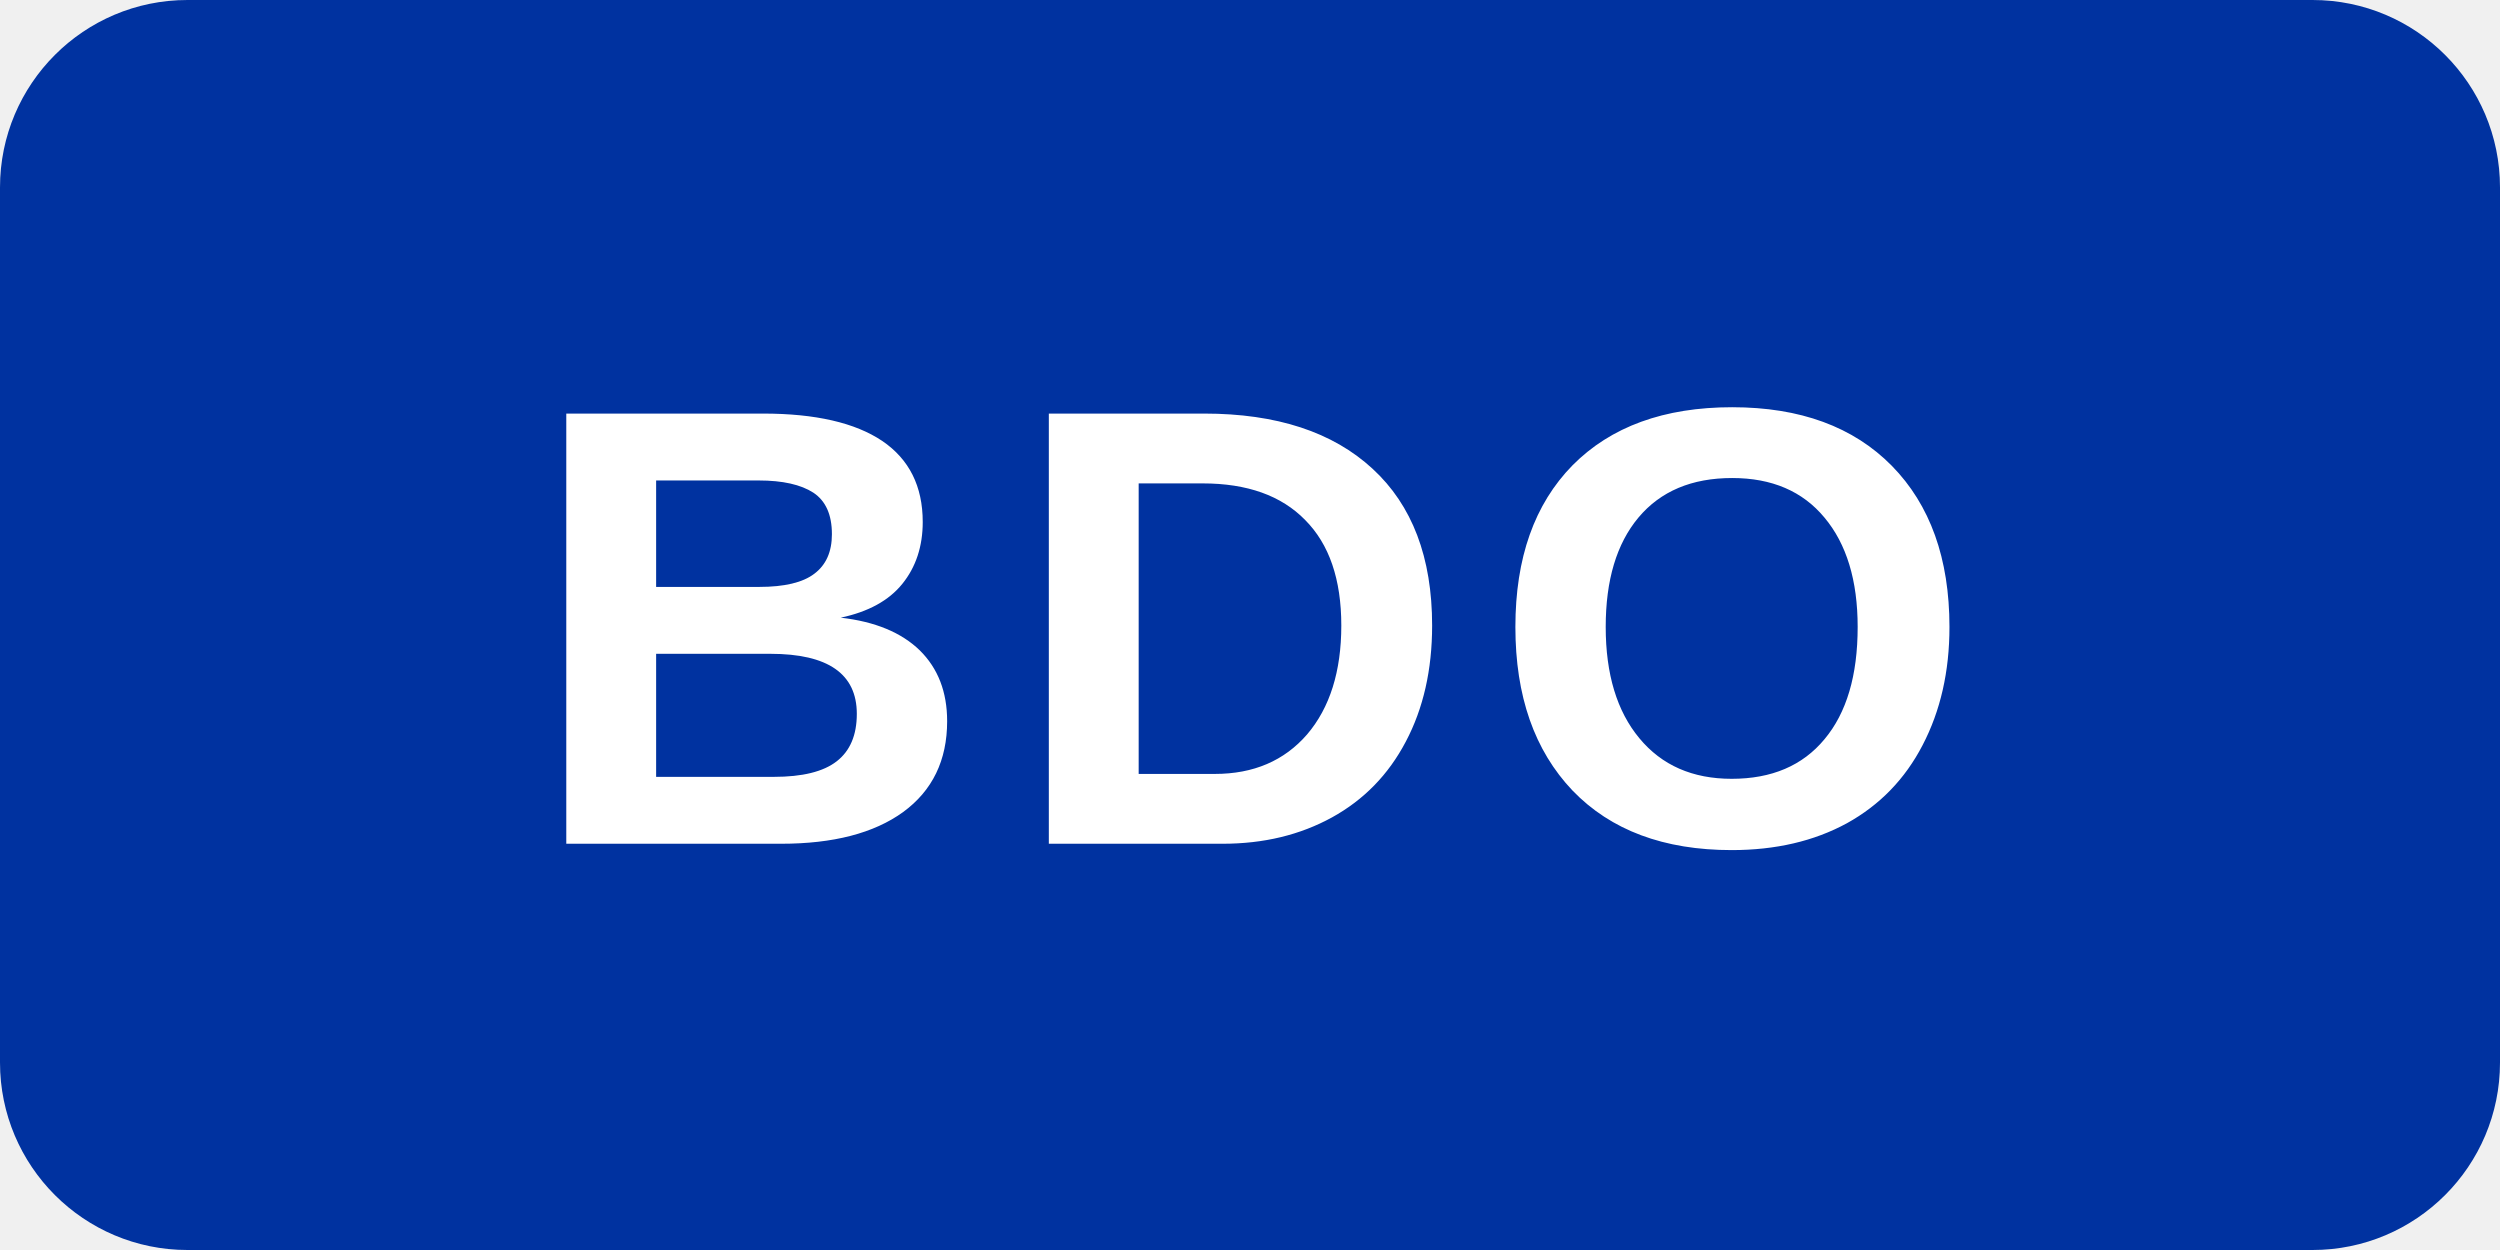
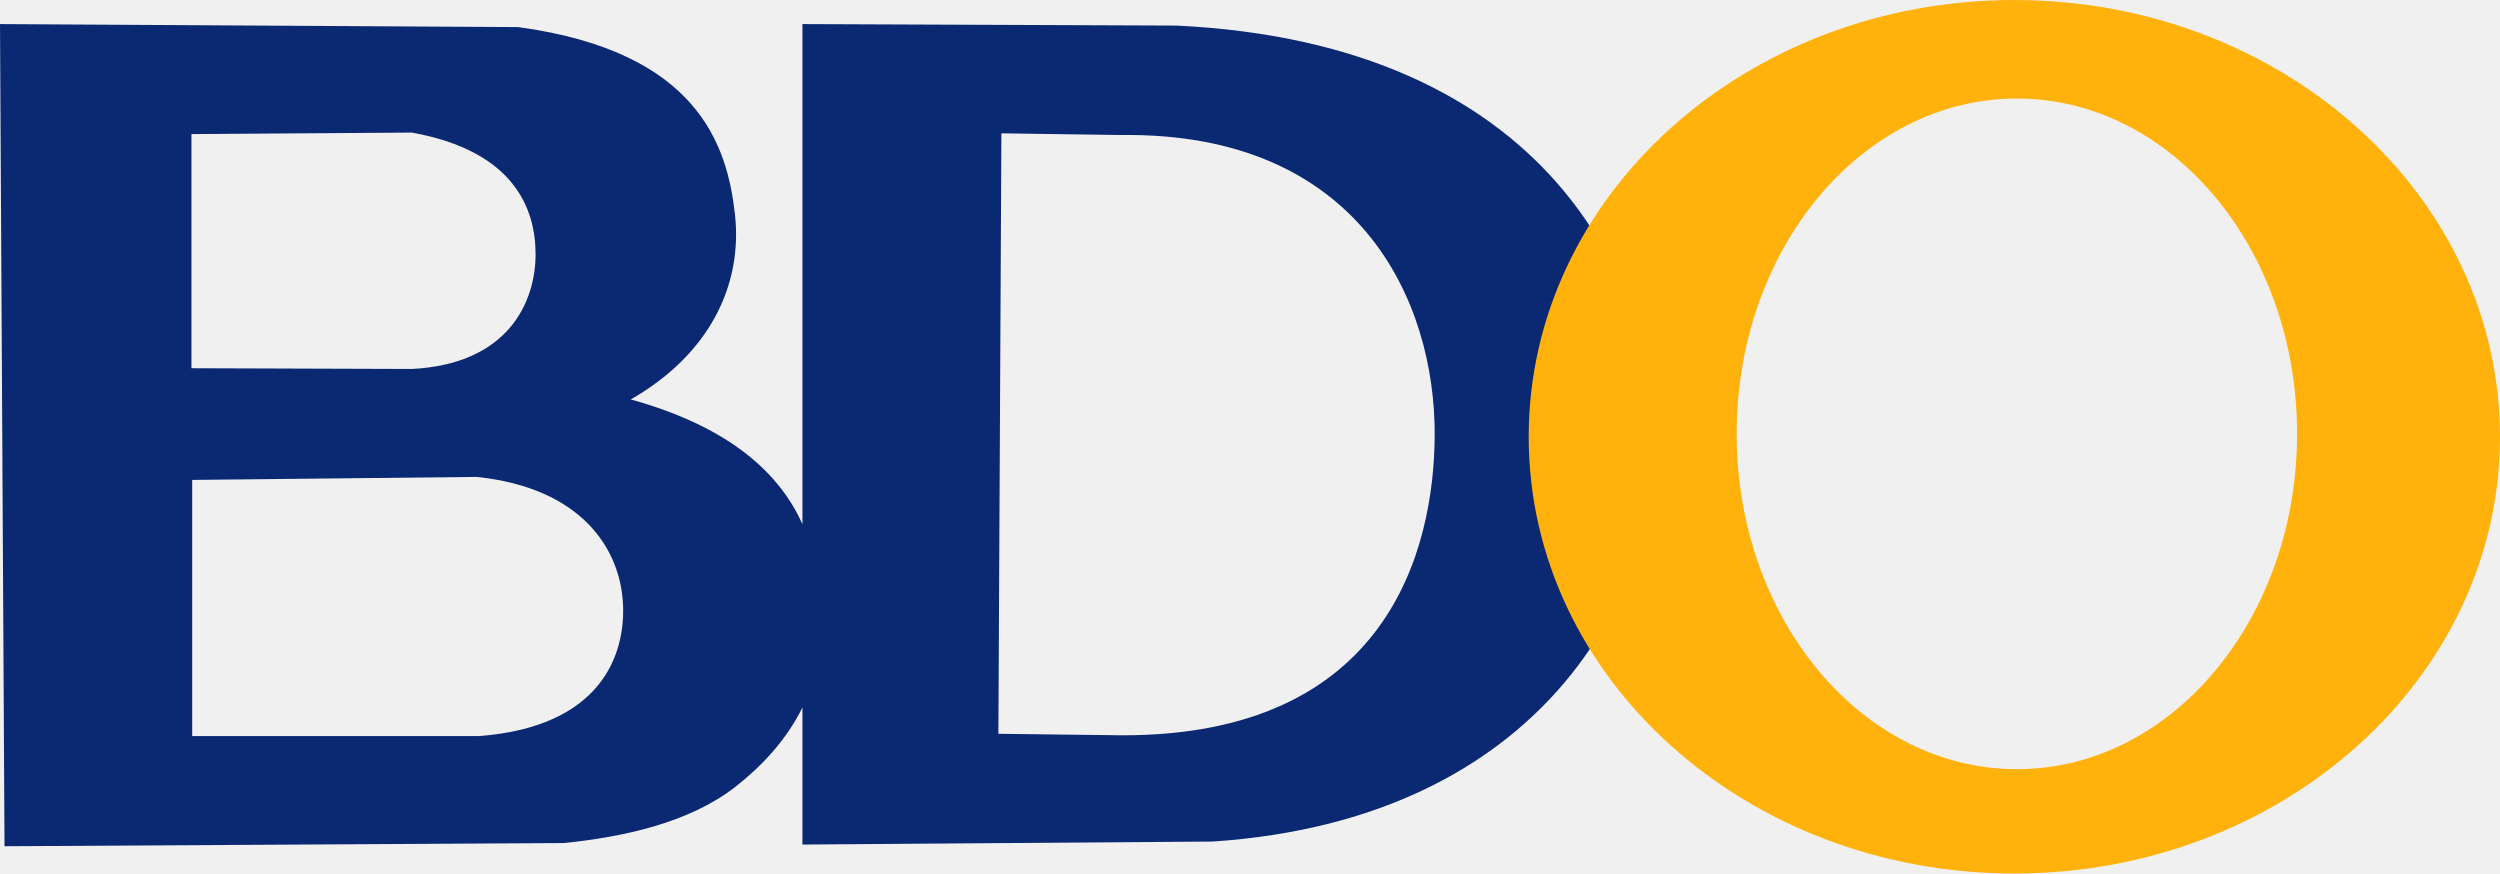
- <svg xmlns="http://www.w3.org/2000/svg" viewBox="0 0 80 40">
-   <rect width="80" height="40" rx="6" fill="#0032A0" />
-   <text x="40" y="27" text-anchor="middle" font-family="Arial,Helvetica,sans-serif" font-weight="900" font-size="20" fill="white" letter-spacing="1">BDO</text>
+ <svg xmlns="http://www.w3.org/2000/svg" width="415.438" height="145.156" id="svg2" version="1.1">
+   <defs id="defs4" />
+   <g id="layer1" transform="translate(-95.96875,-382.9375)">
+     <path style="fill:#0b2972;fill-opacity:1;stroke:none" d="m 95.969,386.938 0.75,136.625 92.938,-0.531 c 9.778,-0.991 20.78,-3.327 28.469,-9.312 4.222,-3.287 8.431,-7.637 11.188,-13.219 l 0,22.781 68.188,-0.5 c 55.136,-3.697 73.809,-41.746 73.531,-66.688 -0.289,-26.002 -17.532,-65.96 -79.594,-68.906 l -62.125,-0.25 0,83.094 c -3.671,-8.112 -11.564,-16.008 -28.531,-20.719 12.869,-7.342 18.666,-18.794 17.312,-30.812 -1.288,-11.434 -6.154,-26.995 -36,-31.062 l -86.125,-0.5 z m 68.438,18.031 c 17.114,3.08 20.52,12.77 20.562,20.094 0.046,7.96 -4.452,18.377 -20.562,19.188 l -36.625,-0.125 0,-38.906 36.625,-0.25 z m 97.969,0.125 19.969,0.281 c 39.433,-0.482 52.175,27.456 52.031,50 -0.119,18.725 -7.649,49.861 -52.031,49.75 l -20.469,-0.25 0.5,-99.781 z m -87.25,57.094 c 17.437,1.775 23.958,11.93 24.375,21.219 0.368,8.185 -3.468,20.271 -23.875,21.844 l -47.719,0 0,-42.562 47.219,-0.5 z" id="path2996" />
+     <path style="fill:#ffb20c;fill-opacity:1;stroke:none" d="m 430.688,382.938 c -44.571,0 -80.688,32.513 -80.688,72.594 0,40.08 36.117,72.562 80.688,72.562 44.571,0 80.719,-32.482 80.719,-72.562 0,-40.08 -36.148,-72.594 -80.719,-72.594 z m 0.438,16.375 c 25.718,0 46.562,24.95 46.562,55.719 0,30.769 -20.845,55.719 -46.562,55.719 -25.718,0 -46.562,-24.95 -46.562,-55.719 0,-30.769 20.845,-55.719 46.562,-55.719 z" id="path3006" />
+   </g>
</svg>
